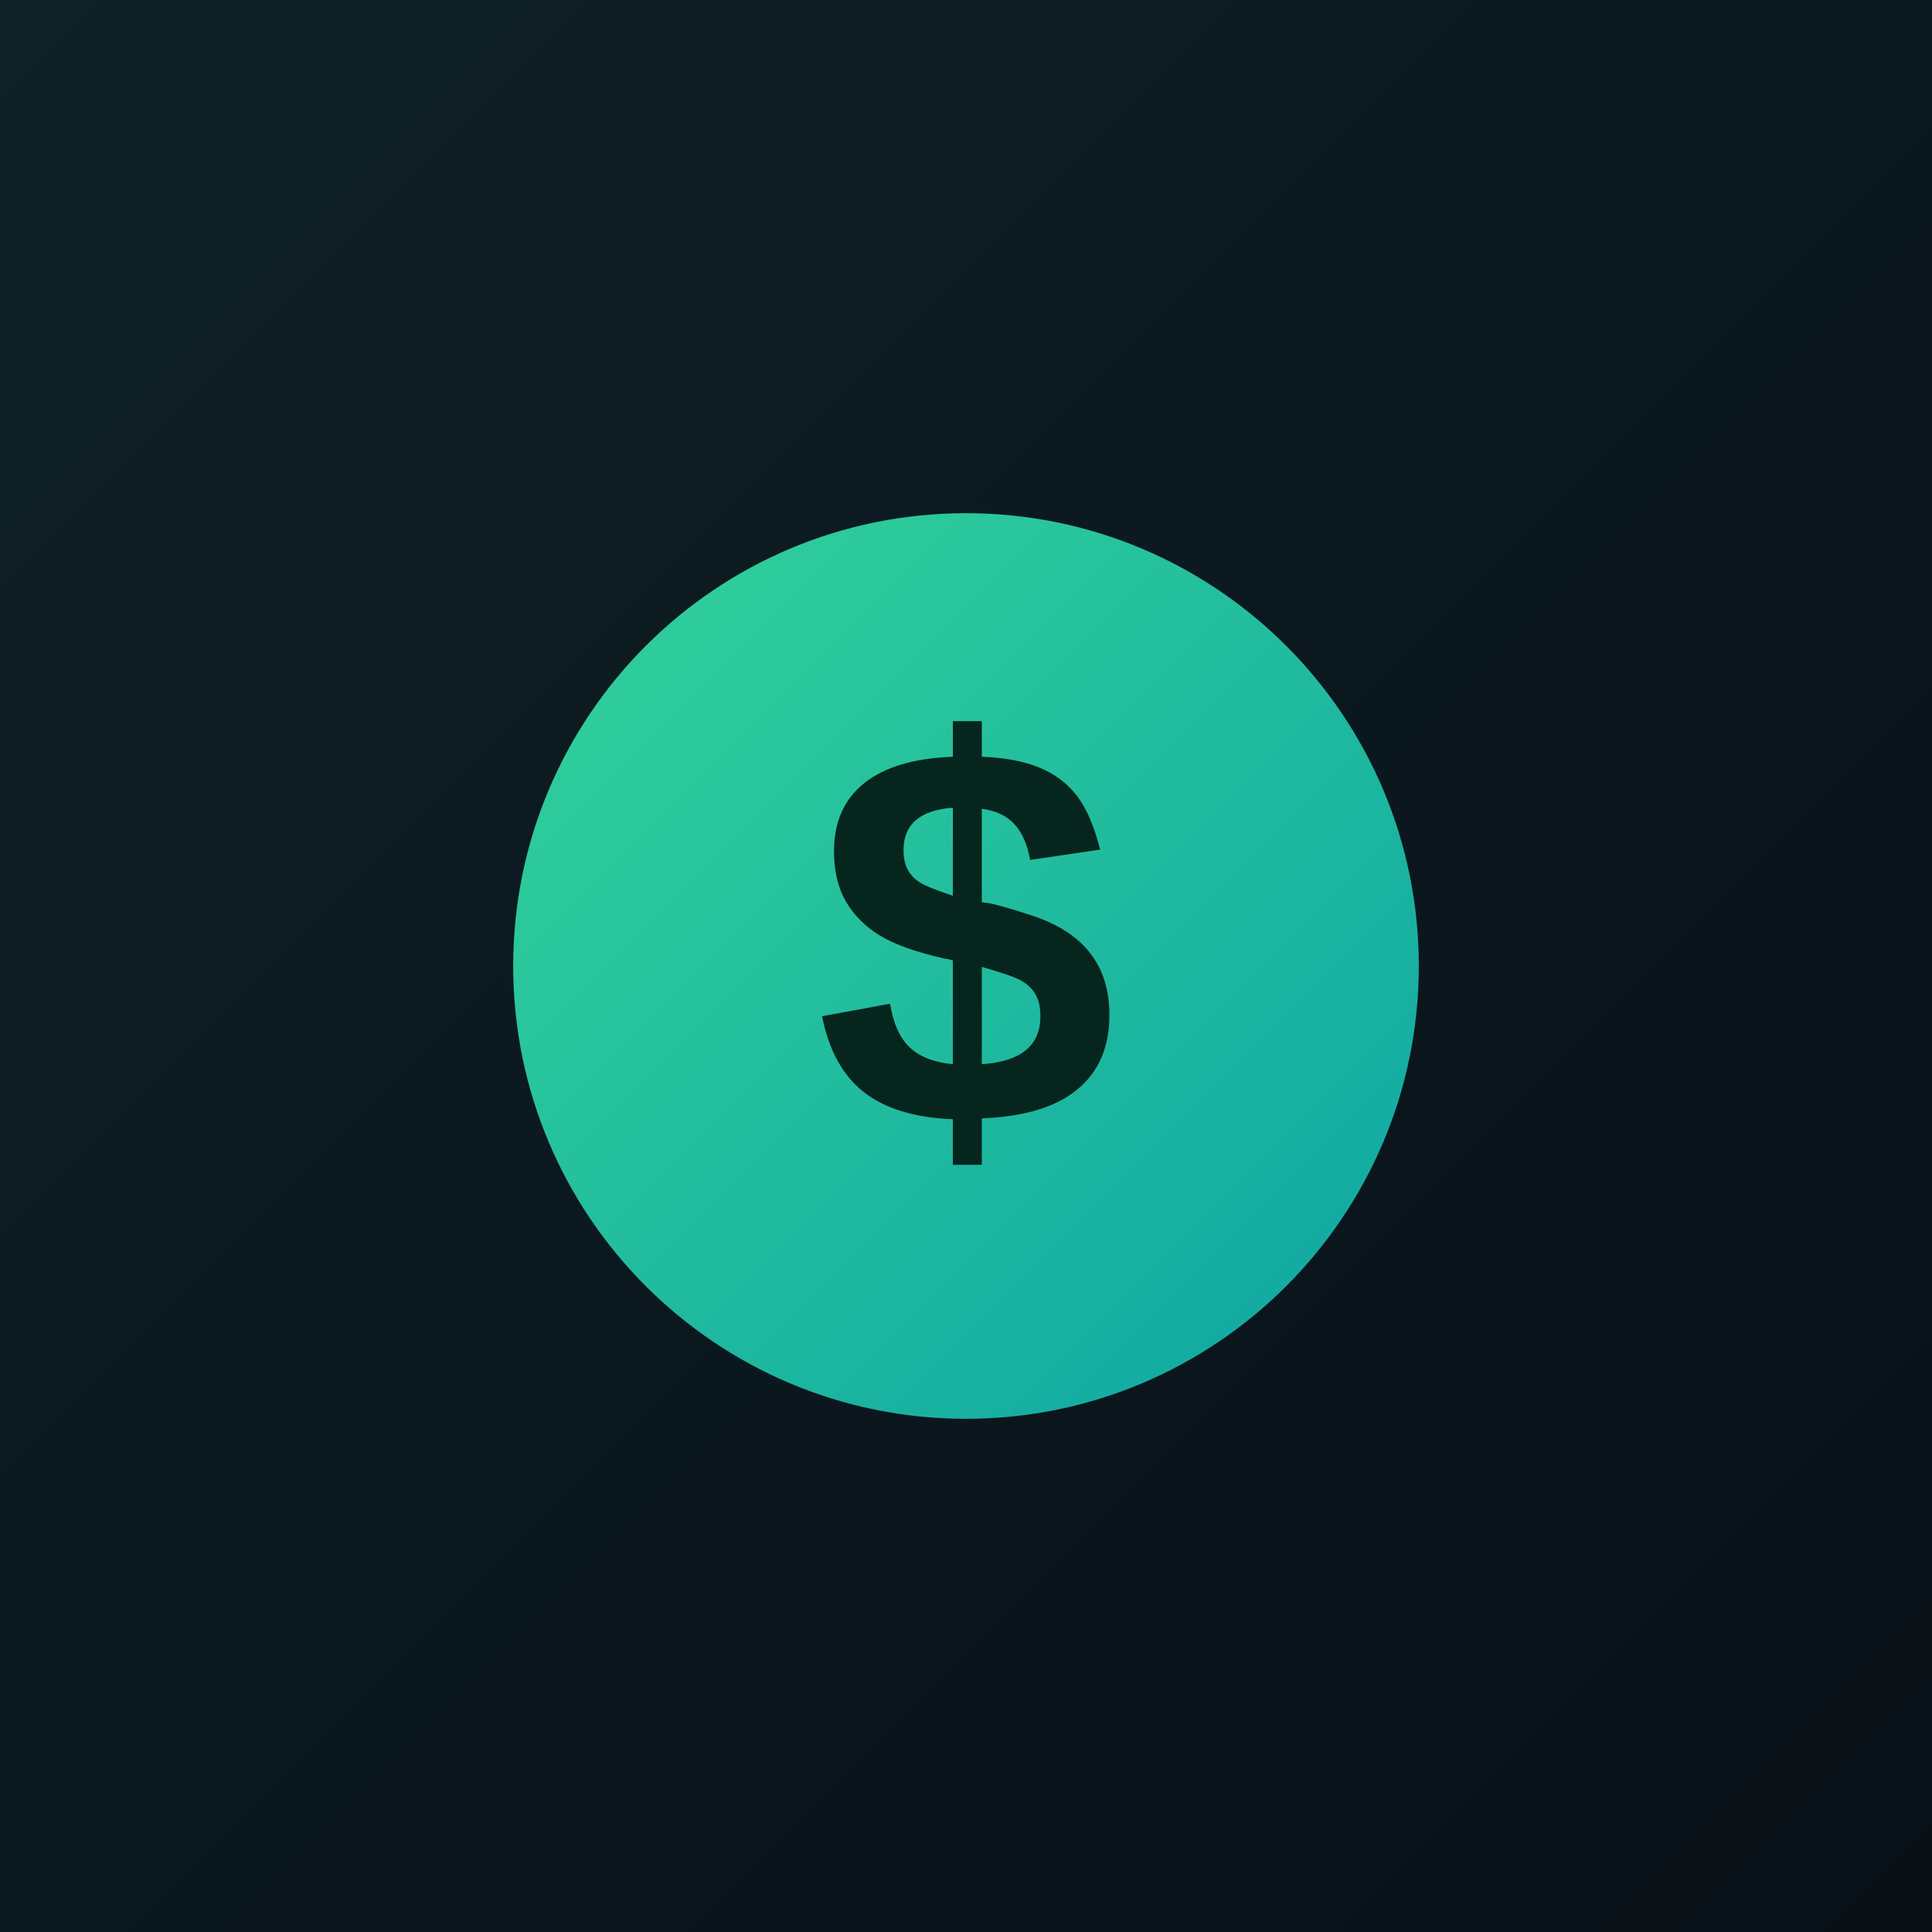
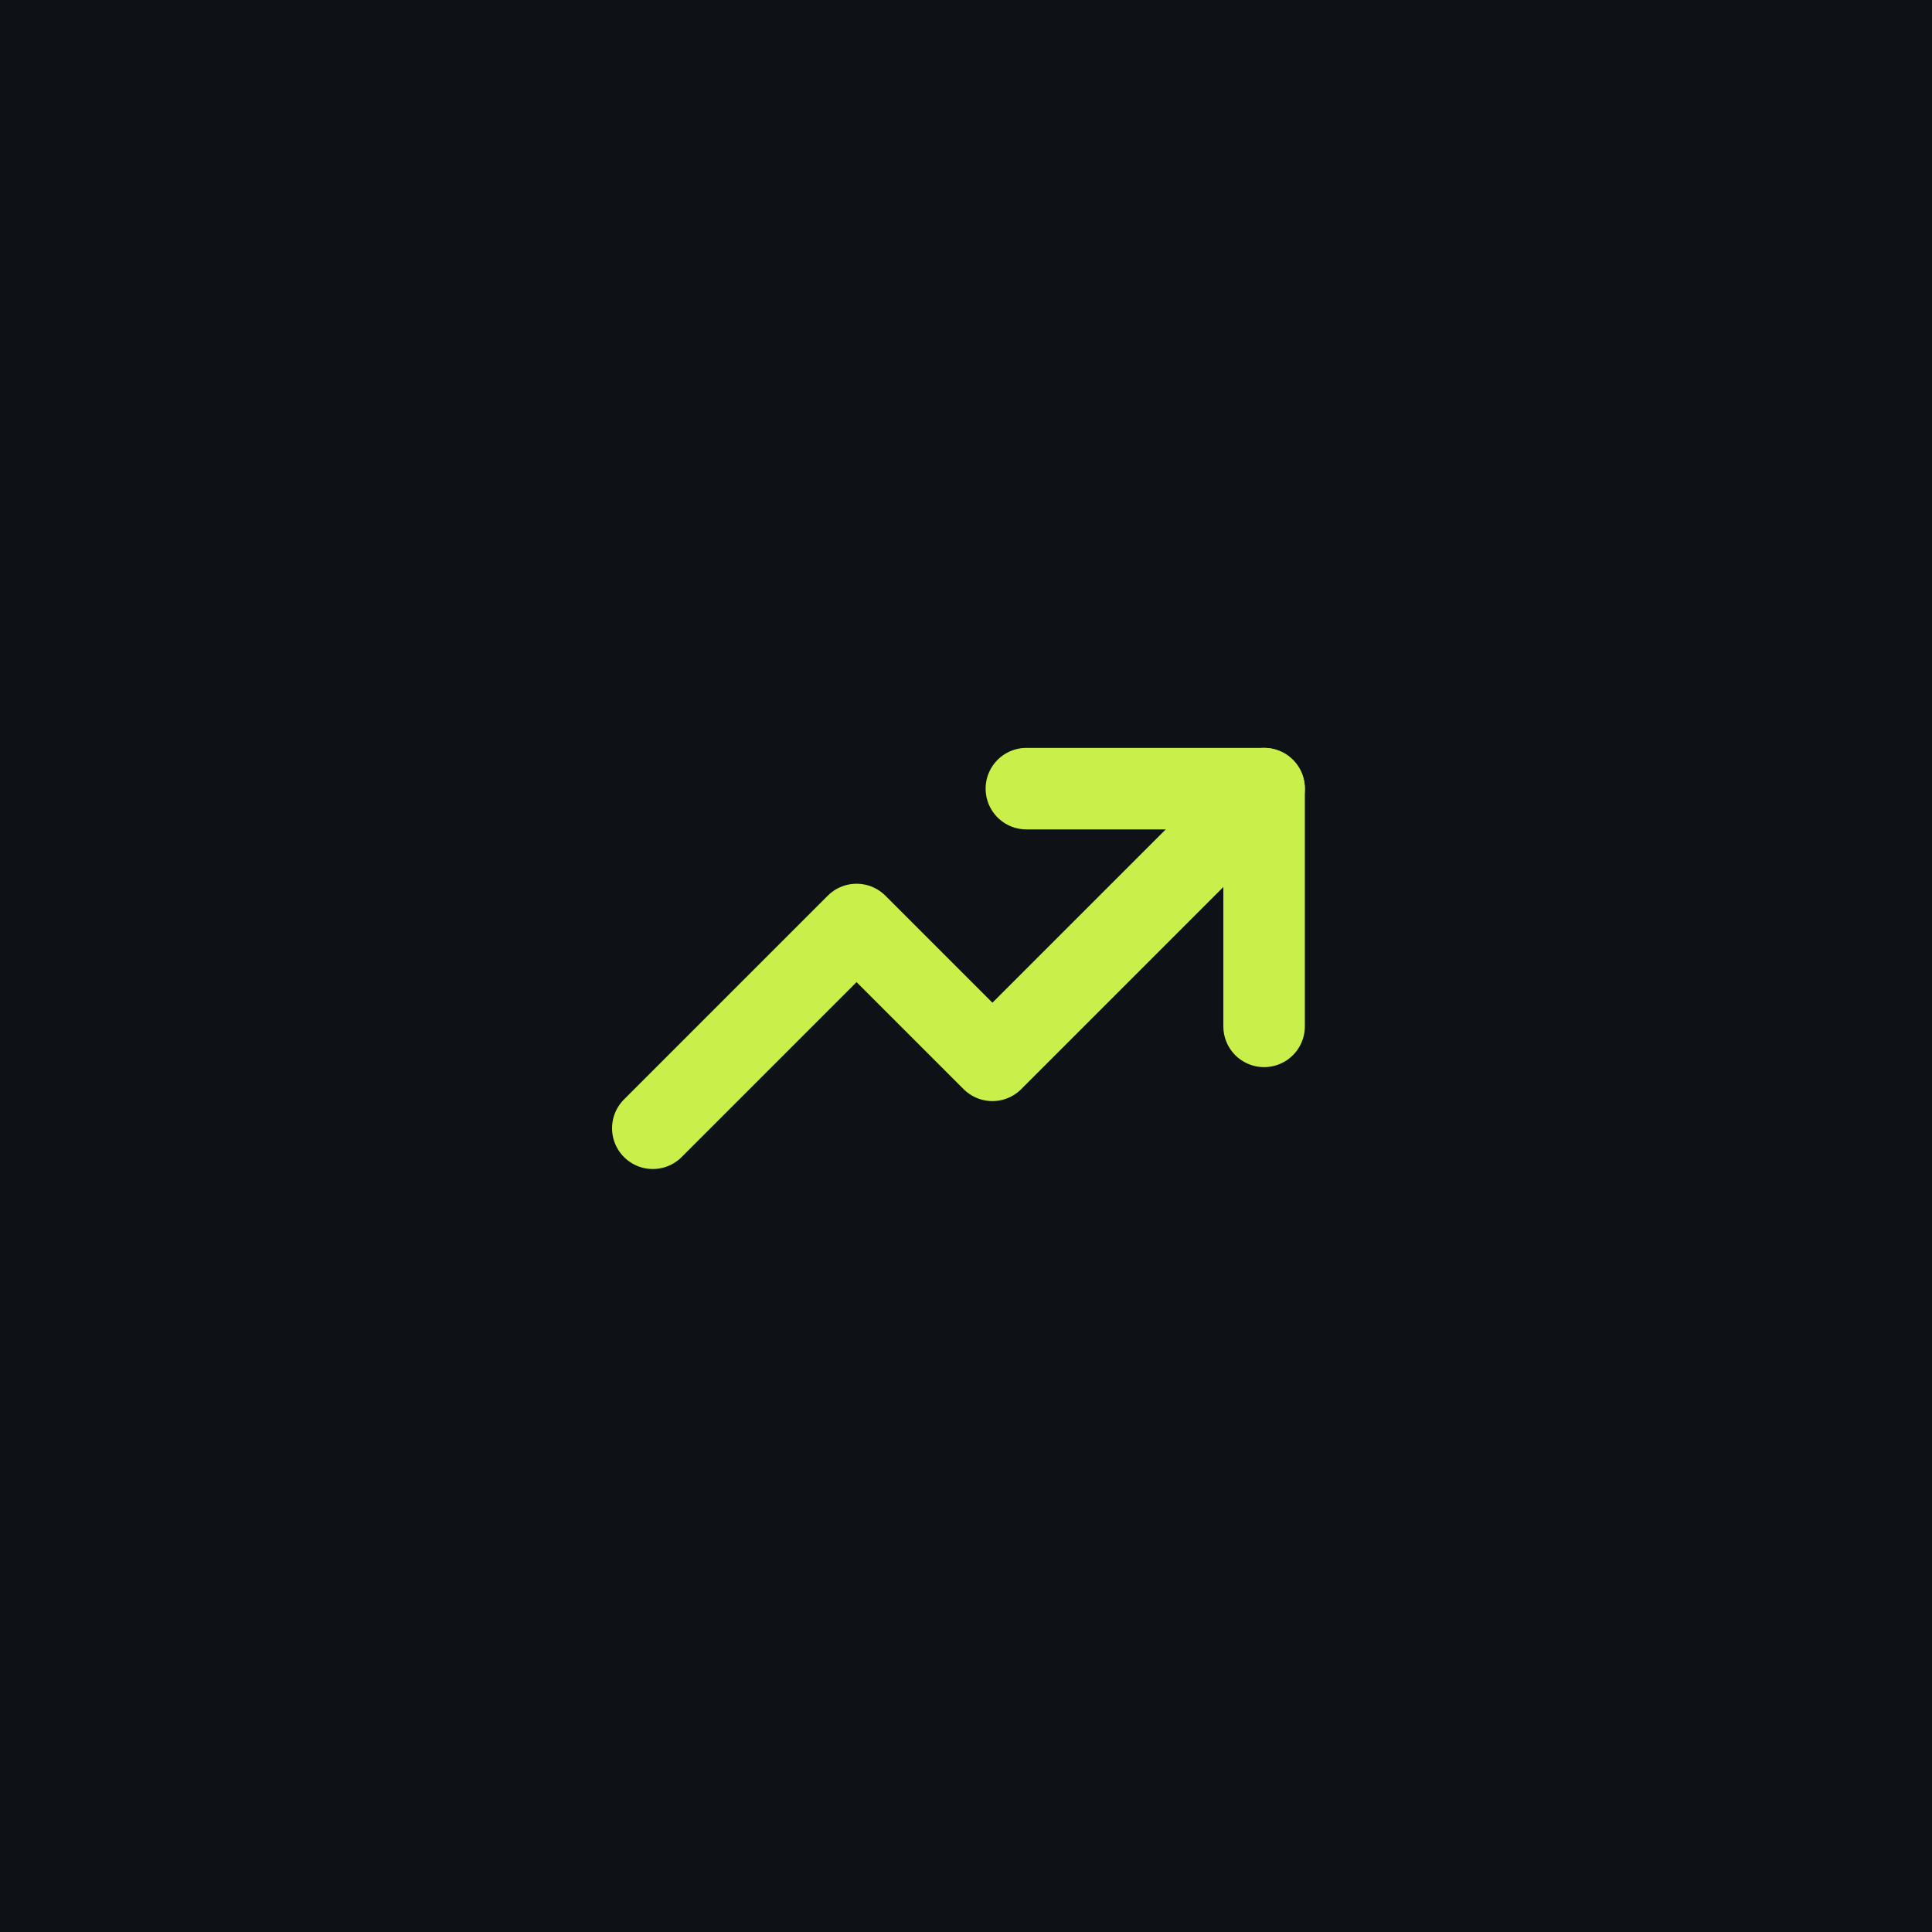
<svg xmlns="http://www.w3.org/2000/svg" viewBox="0 0 512 512">
-   <defs>
-     <linearGradient id="bg" x1="0" y1="0" x2="1" y2="1">
-       <stop offset="0%" stop-color="#0f2027" />
-       <stop offset="100%" stop-color="#081016" />
-     </linearGradient>
-     <linearGradient id="coin" x1="0" y1="0" x2="1" y2="1">
-       <stop offset="0%" stop-color="#34d399" />
-       <stop offset="100%" stop-color="#0ea5a4" />
-     </linearGradient>
-   </defs>
-   <rect width="512" height="512" fill="url(#bg)" />
-   <circle cx="256" cy="256" r="120" fill="url(#coin)" />
-   <text x="256" y="298" font-family="Arial, sans-serif" font-size="144" font-weight="700" text-anchor="middle" fill="#06251d">$</text>
+   <rect width="512" height="512" fill="#0E1116" />
+   <g transform="translate(146,146) scale(9)" fill="none" stroke="#C9EF4A" stroke-width="2.4" stroke-linecap="round" stroke-linejoin="round">
+     <path d="M3 17l6-6 4 4 8-8" />
+     <path d="M14 7h7v7" />
+   </g>
</svg>
